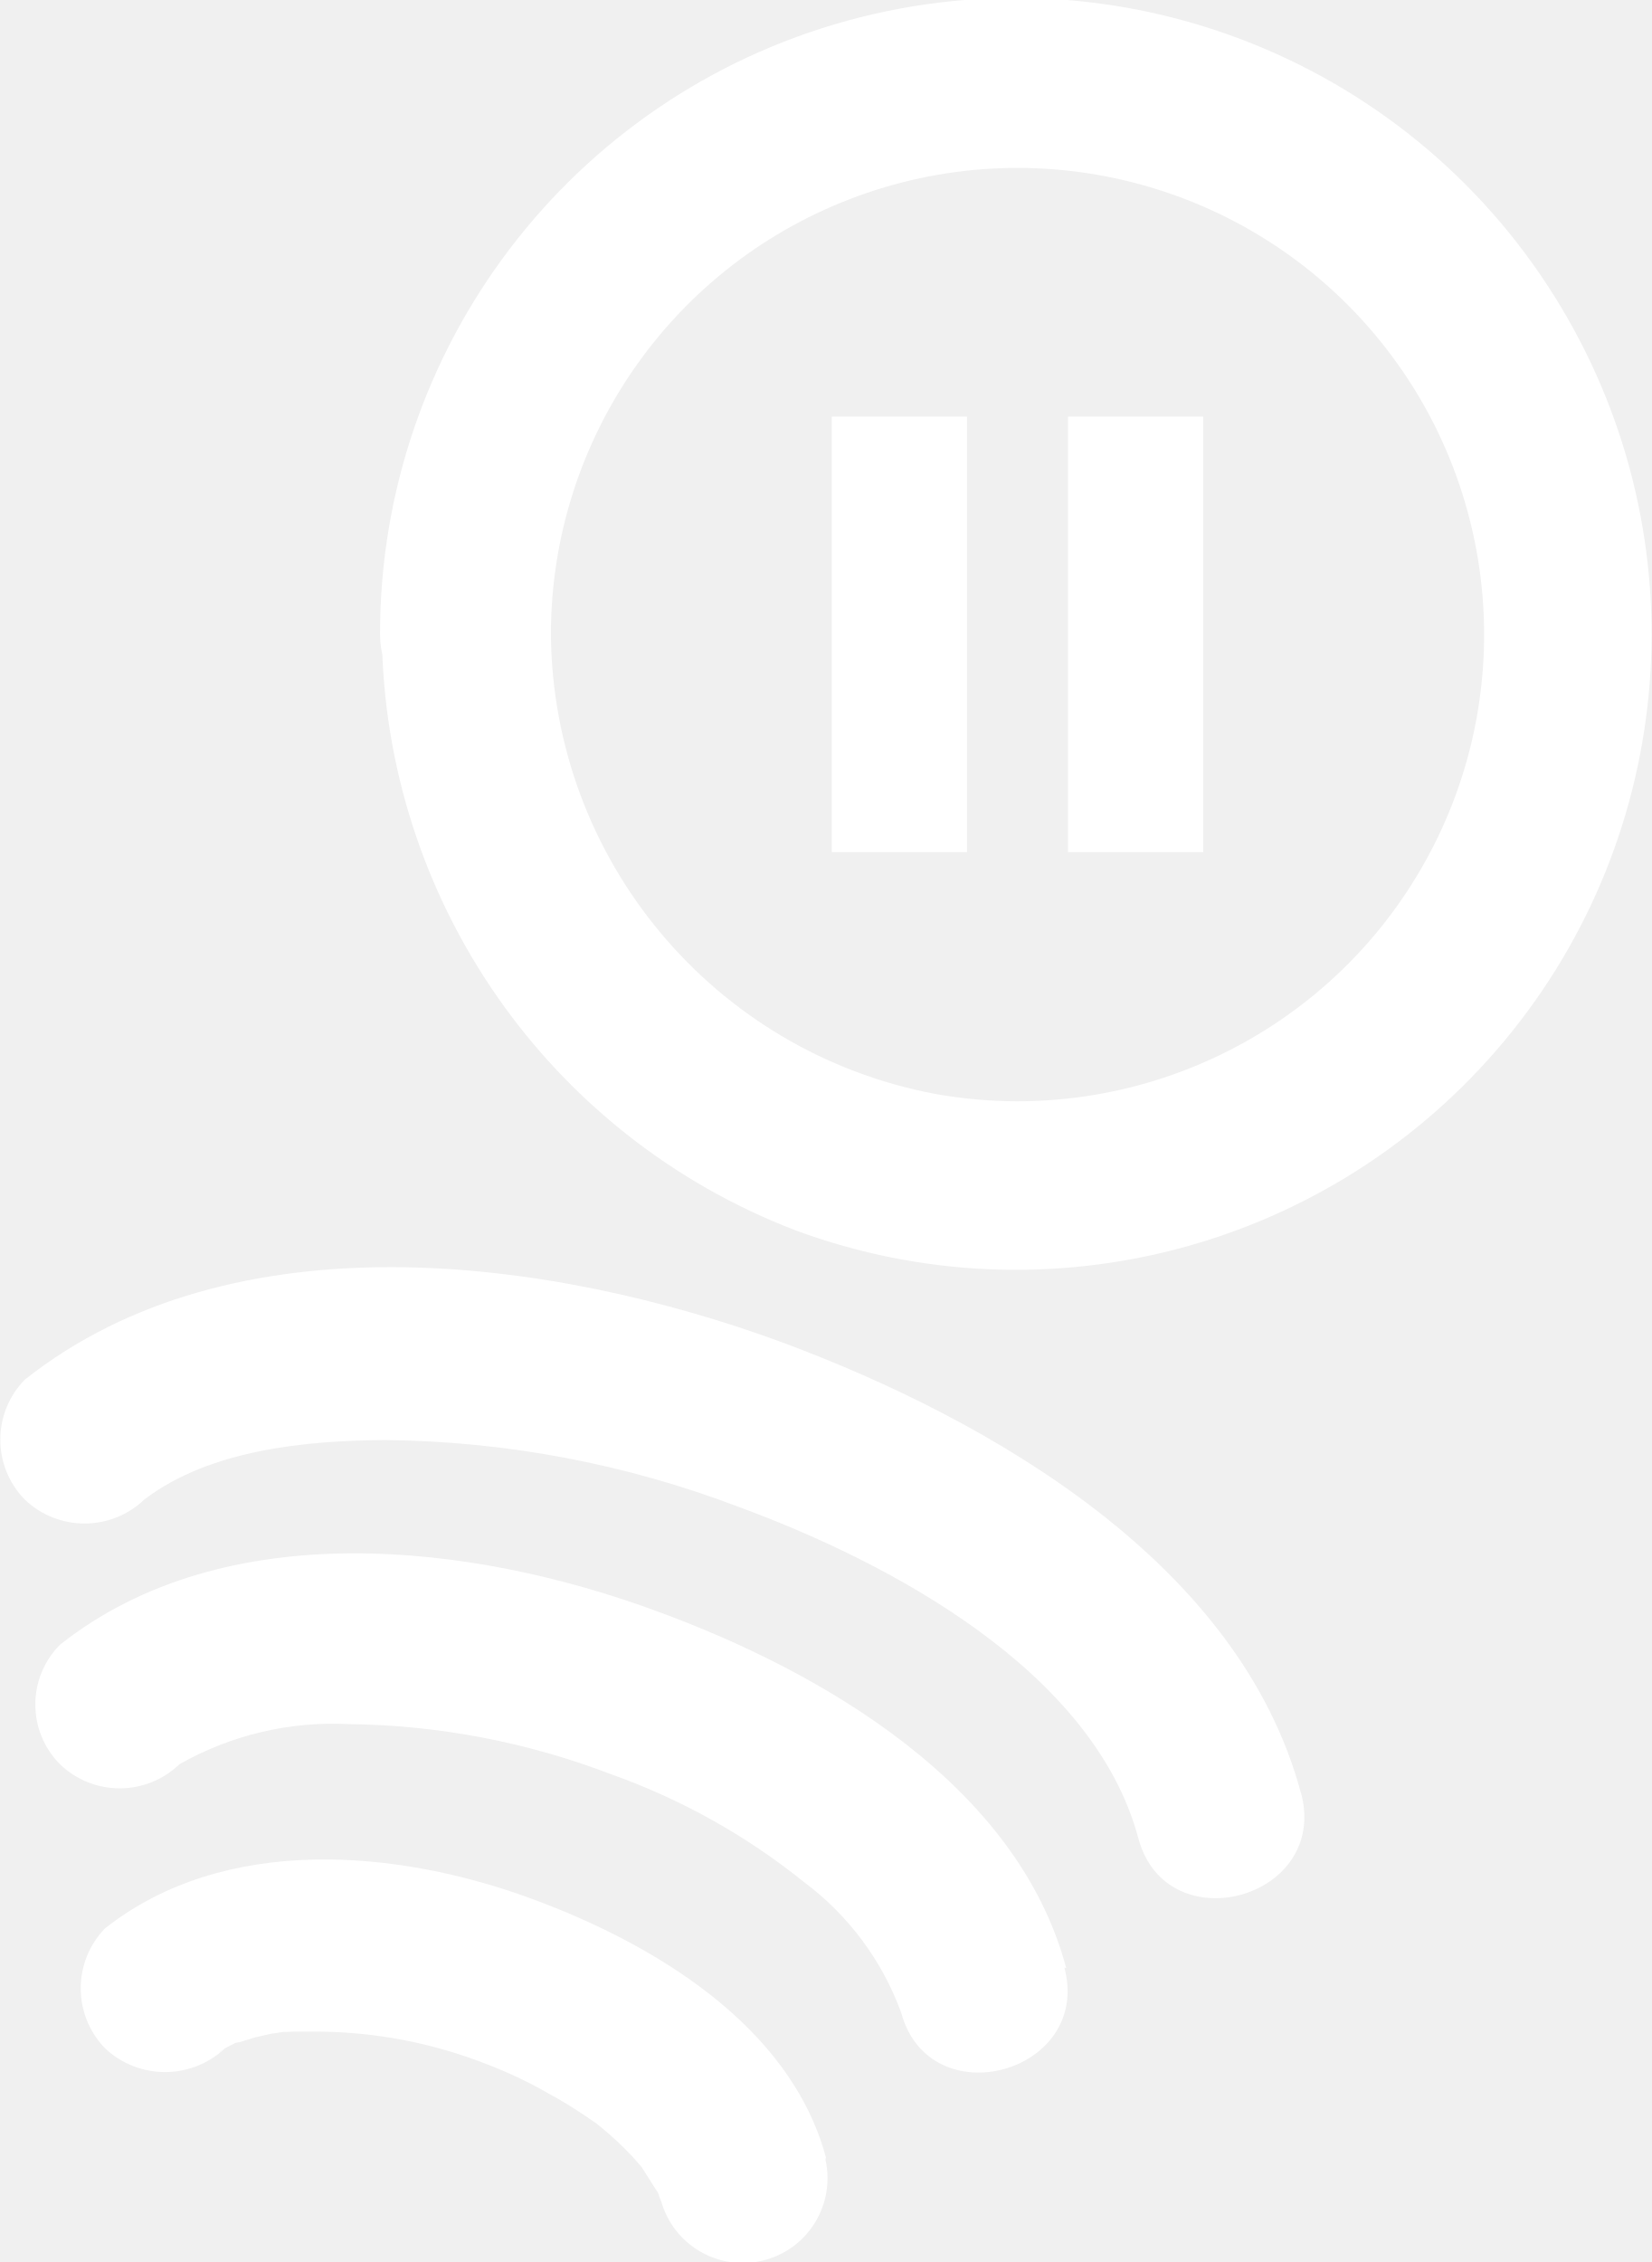
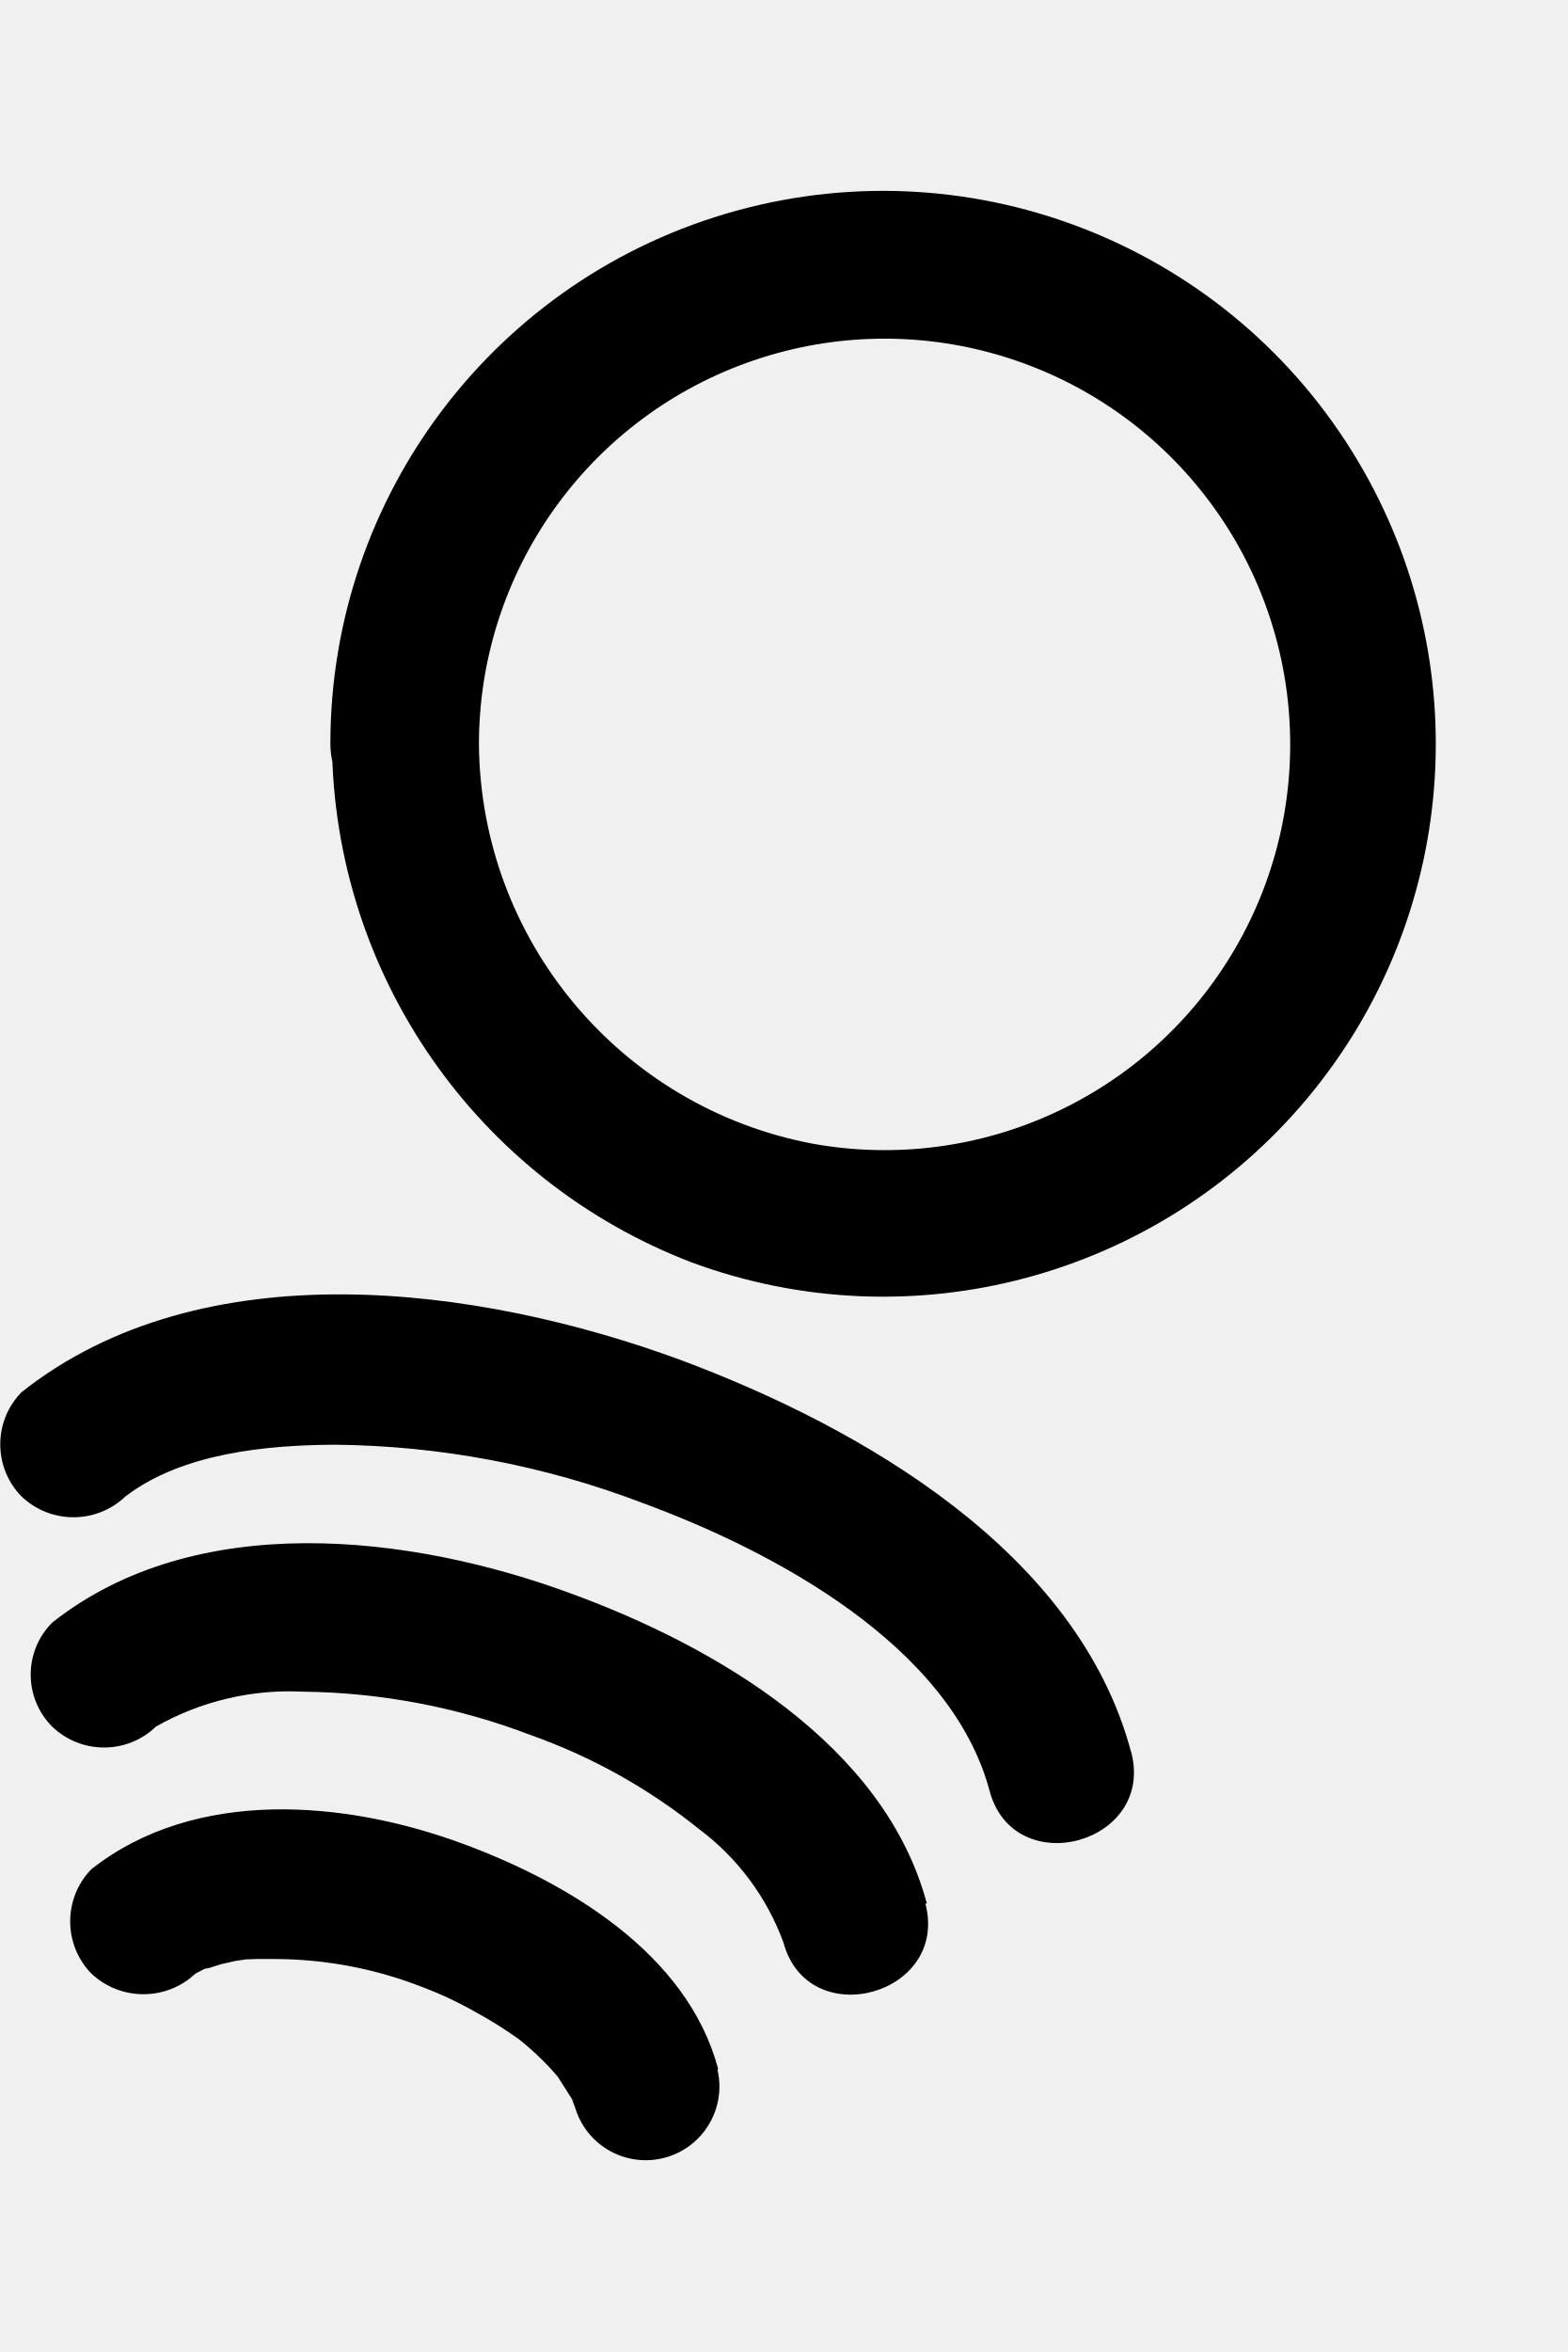
- <svg xmlns="http://www.w3.org/2000/svg" id="Layer_1" data-name="Layer 1" viewBox="0 0 36.64 50.17">
-   <defs>
-     <style>.cls-1,.cls-3{fill:none;stroke:#fff;stroke-miterlimit:10;}.cls-1{stroke-width:0.5px;}.cls-2{fill:#fff;}.cls-3{stroke-width:3px;}</style>
-   </defs>
-   <path class="cls-1" d="M-35,4.43" transform="translate(-2.35 -5.15)" />
-   <path class="cls-2" d="M31.21,44.93c-1.36-5.11-6.88-8.28-11.49-10-5.16-1.9-12.2-2.84-16.82.82a1.9,1.9,0,0,0,0,2.66,1.92,1.92,0,0,0,2.65,0C7,37.3,9.15,37.1,10.89,37.09a22.62,22.62,0,0,1,7.84,1.48c3.32,1.22,7.87,3.62,8.87,7.35.62,2.33,4.24,1.35,3.61-1Z" transform="translate(-2.35 -5.15)" />
-   <path class="cls-2" d="M26,48.8c-1.08-4.06-5.41-6.57-9.07-7.91-4.11-1.52-9.59-2.16-13.25.74a1.88,1.88,0,0,0,0,2.65,1.91,1.91,0,0,0,2.65,0,6.9,6.9,0,0,1,3.76-.89A16.78,16.78,0,0,1,15.9,44.5a14.65,14.65,0,0,1,4.28,2.39,6.32,6.32,0,0,1,2.16,2.9c.63,2.33,4.24,1.34,3.62-1Z" transform="translate(-2.35 -5.15)" />
-   <path class="cls-2" d="M20.67,53c-.79-2.94-3.85-4.75-6.51-5.73-3-1.11-6.83-1.44-9.48.65a1.91,1.91,0,0,0,0,2.66,1.94,1.94,0,0,0,2.66,0c-.2.15-.16.1,0,0l.27-.14c.22-.12-.4.1.07,0l.32-.1.35-.08s.48-.07.3-.05.2,0,.23,0l.5,0a10.41,10.41,0,0,1,3.76.72,9.54,9.54,0,0,1,1.39.66c.26.14.52.3.76.46l.28.19.16.13a7.41,7.41,0,0,1,.58.54c.09.09.18.2.27.3s-.15-.23,0,0,.23.37.35.55,0,.06,0-.08c0,.13.08.25.11.37a1.88,1.88,0,0,0,3.62-1Z" transform="translate(-2.35 -5.15)" />
-   <path class="cls-2" d="M14.57,19.22a10.35,10.35,0,1,1,8.51,10.19,10.46,10.46,0,0,1-8.51-10.19c0-2.41-3.78-2.42-3.75,0A14.29,14.29,0,0,0,20,32.44,14.1,14.1,0,0,0,37,12a14.1,14.1,0,0,0-26.22,7.21C10.79,21.63,14.54,21.64,14.57,19.22Z" transform="translate(-2.35 -5.15)" />
-   <line class="cls-3" x1="19.95" y1="18.9" x2="19.95" y2="9.24" />
-   <path class="cls-3" d="M27.53,14.39" transform="translate(-2.35 -5.15)" />
-   <line class="cls-3" x1="25.19" y1="18.9" x2="25.19" y2="9.24" />
+ <svg xmlns="http://www.w3.org/2000/svg" version="1.1" baseProfile="full" width="400" height="600" viewBox="0 0 40 50.17">
+   <path stroke-width="0.5px" d="M-35,4.43" transform="translate(-2.35 -5.15)" />
+   <path stroke-width="0.5px" d="M31.21,44.93c-1.36-5.11-6.88-8.28-11.49-10-5.16-1.9-12.2-2.84-16.82.82a1.9,1.9,0,0,0,0,2.66,1.92,1.92,0,0,0,2.65,0C7,37.3,9.15,37.1,10.89,37.09a22.62,22.62,0,0,1,7.84,1.48c3.32,1.22,7.87,3.62,8.87,7.35.62,2.33,4.24,1.35,3.61-1Z" transform="translate(-2.35 -5.15)" />
+   <path stroke-width="0.5px" d="M26,48.8c-1.08-4.06-5.41-6.57-9.07-7.91-4.11-1.52-9.59-2.16-13.25.74a1.88,1.88,0,0,0,0,2.65,1.91,1.91,0,0,0,2.65,0,6.9,6.9,0,0,1,3.76-.89A16.78,16.78,0,0,1,15.9,44.5a14.65,14.65,0,0,1,4.28,2.39,6.32,6.32,0,0,1,2.16,2.9c.63,2.33,4.24,1.34,3.62-1Z" transform="translate(-2.35 -5.15)" />
+   <path stroke-width="0.5px" d="M20.67,53c-.79-2.94-3.85-4.75-6.51-5.73-3-1.11-6.83-1.44-9.48.65a1.91,1.91,0,0,0,0,2.66,1.94,1.94,0,0,0,2.66,0c-.2.15-.16.1,0,0l.27-.14c.22-.12-.4.1.07,0l.32-.1.35-.08s.48-.07.3-.05.2,0,.23,0l.5,0a10.41,10.41,0,0,1,3.76.72,9.54,9.54,0,0,1,1.39.66c.26.14.52.3.76.46l.28.19.16.13a7.41,7.41,0,0,1,.58.54c.09.09.18.2.27.3s-.15-.23,0,0,.23.37.35.55,0,.06,0-.08c0,.13.08.25.11.37a1.88,1.88,0,0,0,3.62-1Z" transform="translate(-2.35 -5.15)" />
+   <path stroke-width="0.5px" d="M14.57,19.22a10.35,10.35,0,1,1,8.51,10.19,10.46,10.46,0,0,1-8.51-10.19c0-2.41-3.78-2.42-3.75,0A14.29,14.29,0,0,0,20,32.44,14.1,14.1,0,0,0,37,12a14.1,14.1,0,0,0-26.22,7.21C10.79,21.63,14.54,21.64,14.57,19.22Z" transform="translate(-2.35 -5.15)" />
</svg>
